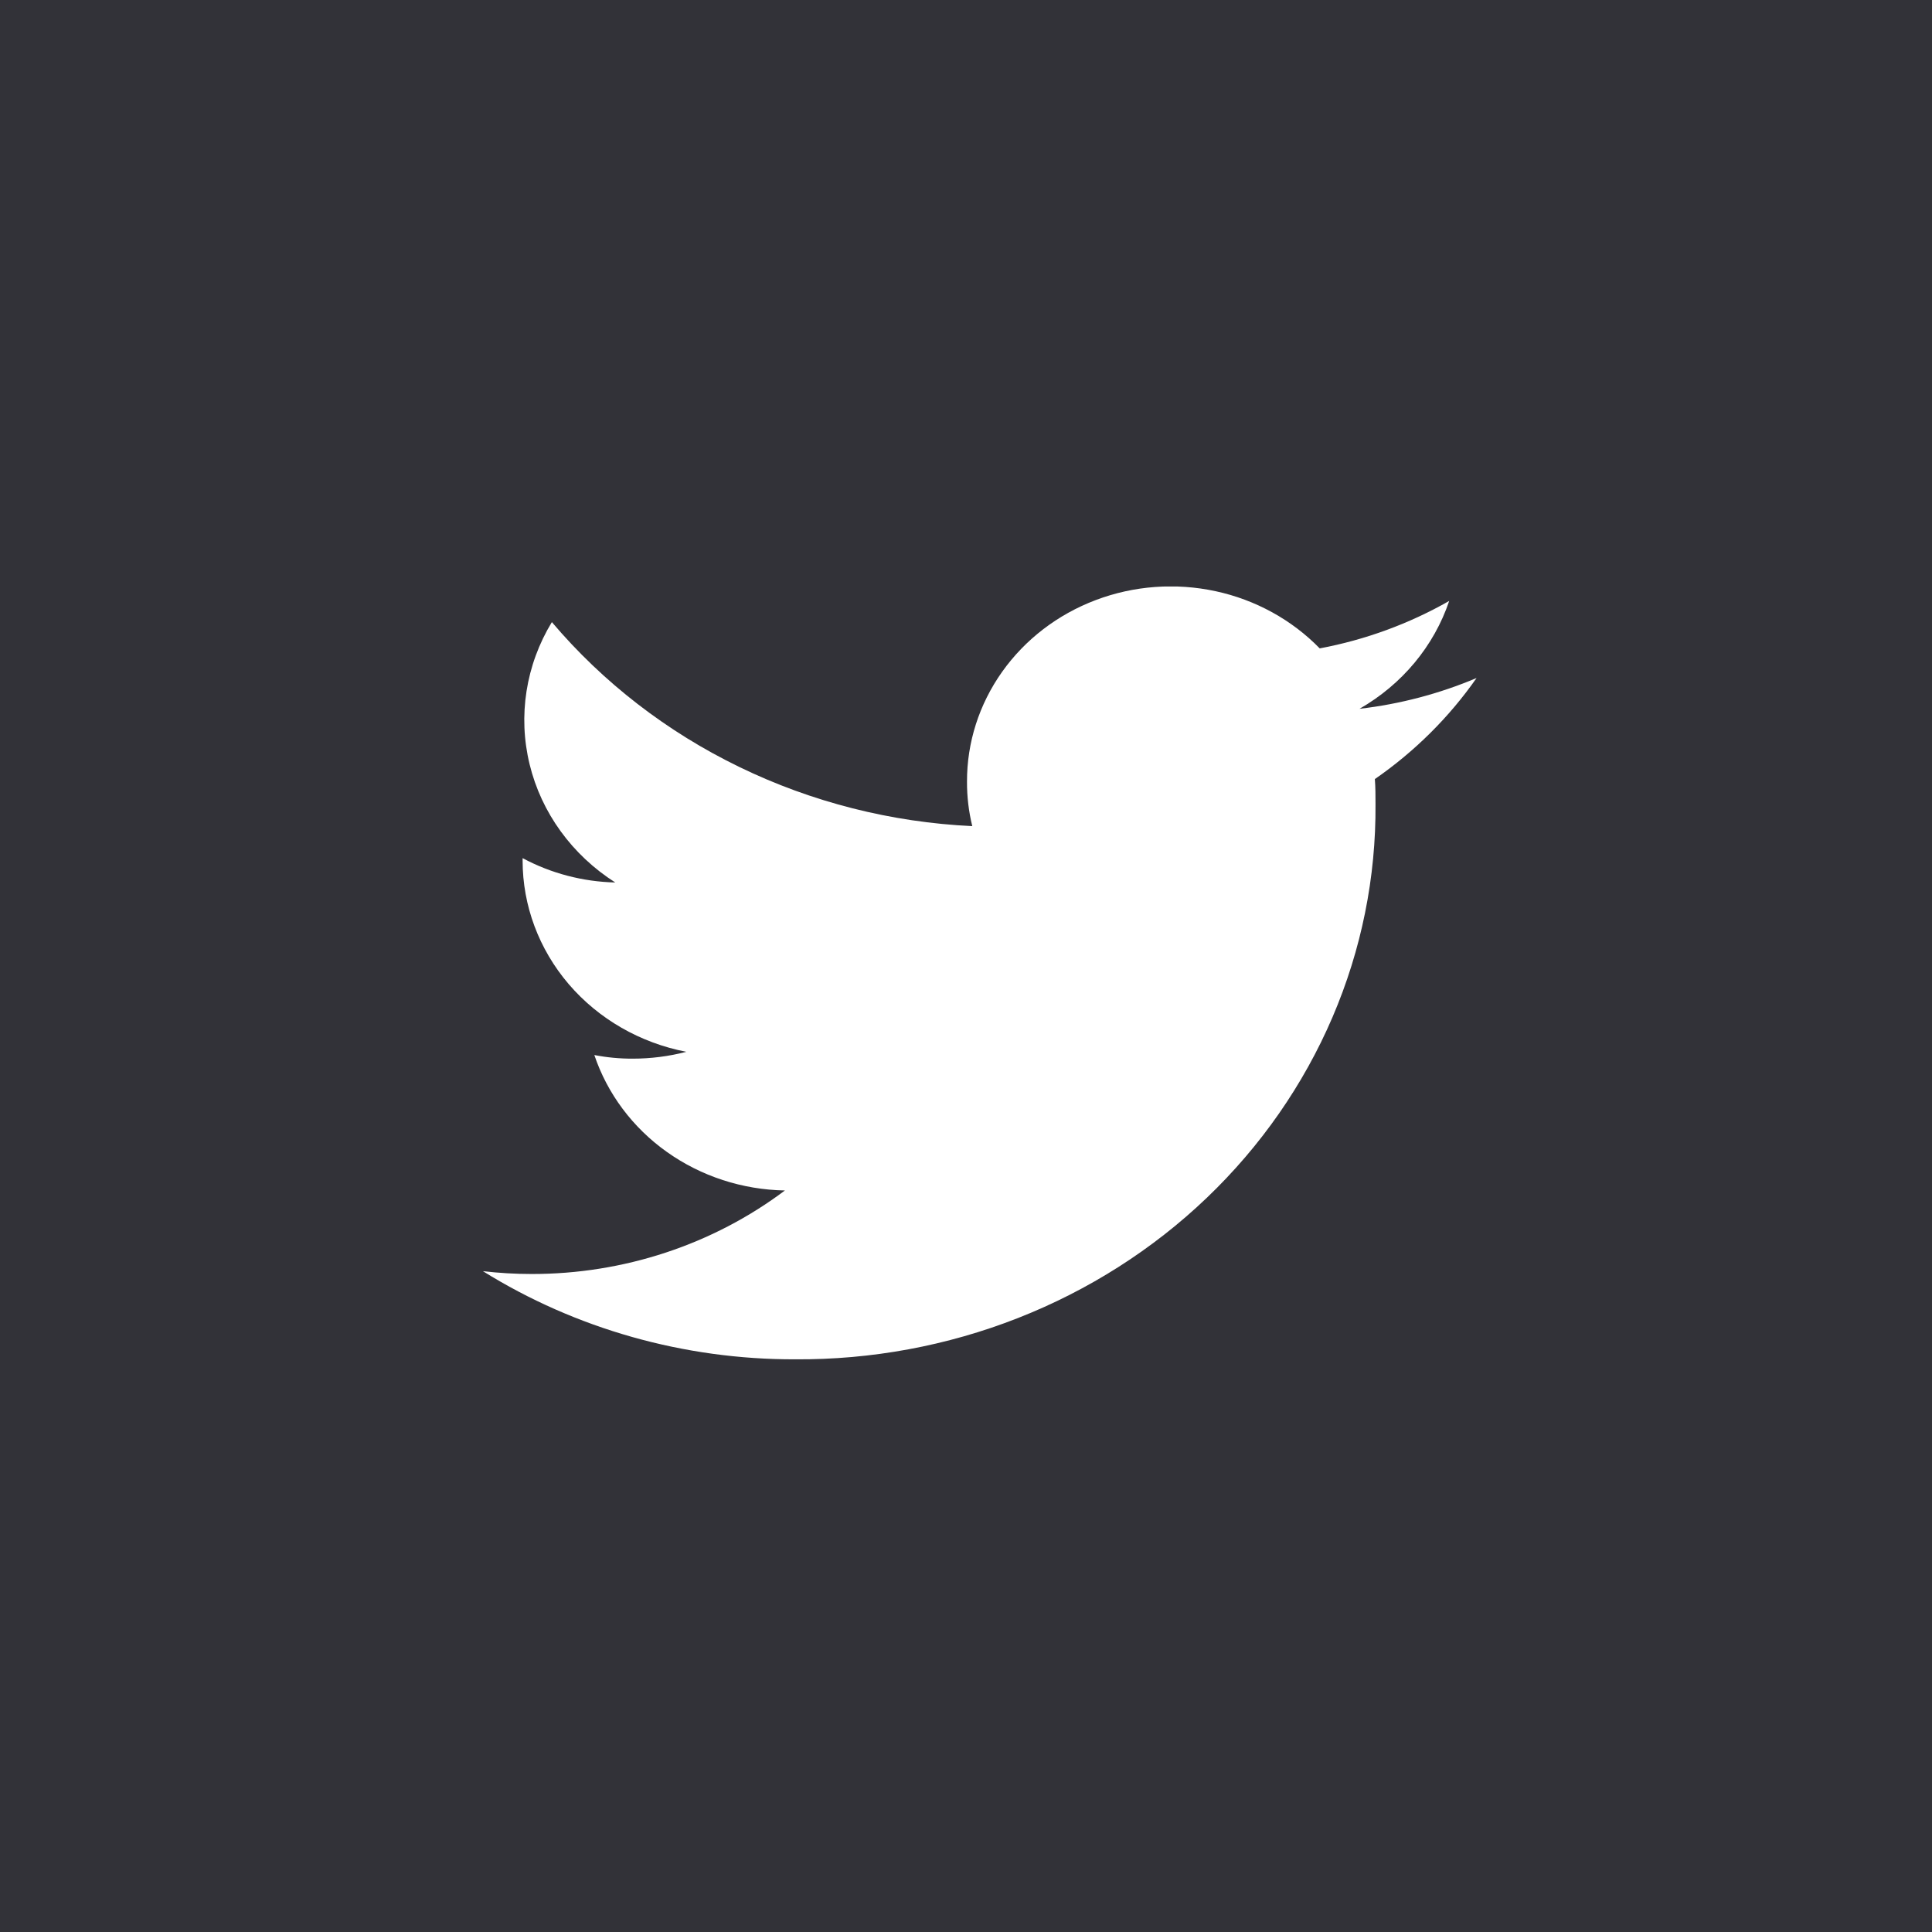
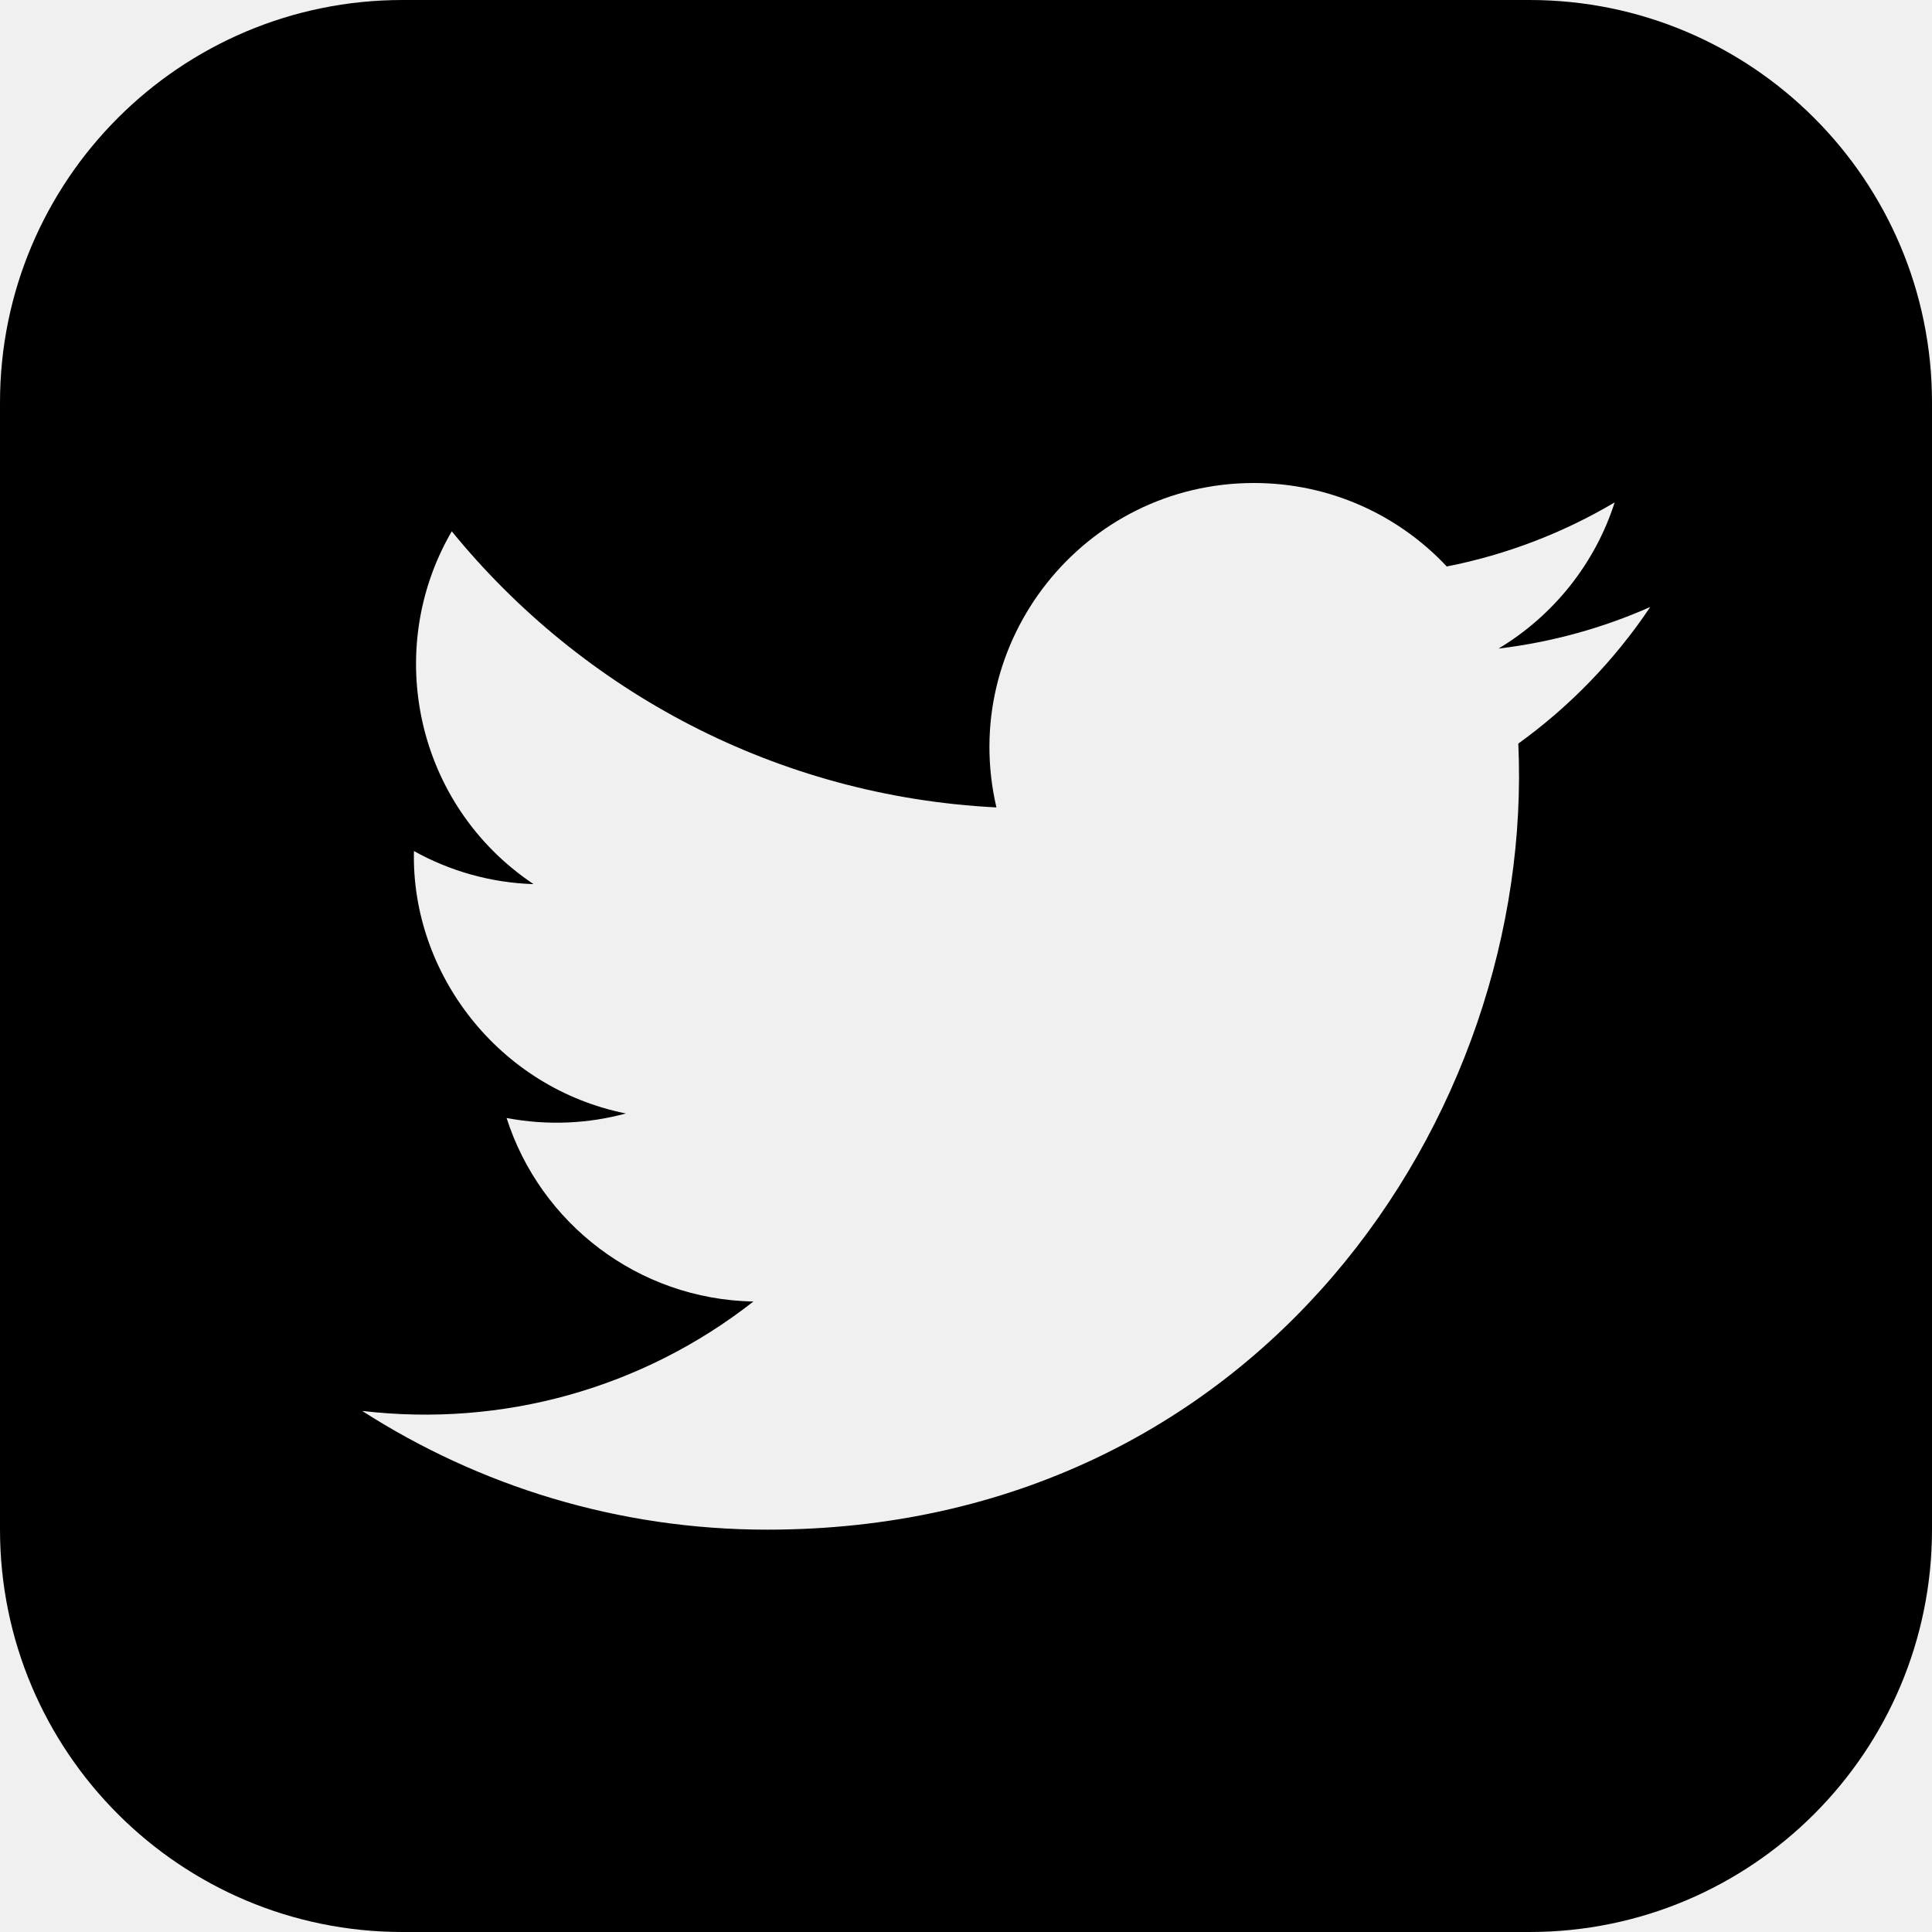
- <svg xmlns="http://www.w3.org/2000/svg" width="48" height="48" viewBox="0 0 48 48" fill="none">
-   <rect width="48" height="48" fill="#323238" />
-   <g clip-path="url(#clip0_61385:205)">
-     <path d="M36.685 16.845C35.76 17.236 34.78 17.494 33.777 17.61C34.835 17.004 35.627 16.052 36.005 14.93C35.011 15.497 33.923 15.896 32.788 16.109C32.095 15.398 31.193 14.902 30.201 14.688C29.208 14.474 28.172 14.55 27.225 14.908C26.279 15.265 25.468 15.887 24.897 16.692C24.326 17.497 24.022 18.447 24.025 19.42C24.023 19.792 24.067 20.163 24.156 20.525C22.14 20.43 20.167 19.929 18.368 19.055C16.568 18.182 14.981 16.955 13.711 15.456C13.063 16.523 12.865 17.787 13.158 18.989C13.45 20.191 14.212 21.241 15.286 21.925C14.479 21.906 13.688 21.698 12.984 21.32V21.38C12.984 22.5 13.389 23.584 14.13 24.451C14.872 25.317 15.904 25.911 17.052 26.132C16.617 26.245 16.169 26.302 15.718 26.302C15.399 26.303 15.08 26.273 14.766 26.212C15.09 27.175 15.72 28.017 16.569 28.62C17.418 29.224 18.443 29.558 19.501 29.577C17.706 30.925 15.489 31.656 13.206 31.652C12.802 31.652 12.399 31.628 11.998 31.582C14.305 33.017 16.999 33.778 19.75 33.772C21.649 33.785 23.531 33.437 25.287 32.748C27.043 32.059 28.639 31.044 29.981 29.761C31.323 28.478 32.385 26.952 33.105 25.273C33.825 23.594 34.188 21.796 34.174 19.981C34.174 19.771 34.174 19.561 34.158 19.356C35.15 18.669 36.005 17.819 36.685 16.845Z" fill="white" />
-   </g>
-   <defs>
-     <clipPath id="clip0_61385:205">
-       <rect width="24.686" height="19.2" fill="white" transform="translate(12 14.5711)" />
-     </clipPath>
-   </defs>
+ <svg xmlns="http://www.w3.org/2000/svg" width="24" height="24" viewBox="0 0 24 24">
+   <path d="M19 0h-14c-2.761 0-5 2.239-5 5v14c0 2.761 2.239 5 5 5h14c2.762 0 5-2.239 5-5v-14c0-2.761-2.238-5-5-5zm-.139 9.237c.209 4.617-3.234 9.765-9.33 9.765-1.854 0-3.579-.543-5.032-1.475 1.742.205 3.48-.278 4.86-1.359-1.437-.027-2.649-.976-3.066-2.28.515.098 1.021.069 1.482-.056-1.579-.317-2.668-1.739-2.633-3.26.442.246.949.394 1.486.411-1.461-.977-1.875-2.907-1.016-4.383 1.619 1.986 4.038 3.293 6.766 3.43-.479-2.053 1.08-4.03 3.199-4.03.943 0 1.797.398 2.395 1.037.748-.147 1.451-.42 2.086-.796-.246.767-.766 1.41-1.443 1.816.664-.08 1.297-.256 1.885-.517-.439.656-.996 1.234-1.639 1.697z" />
</svg>
